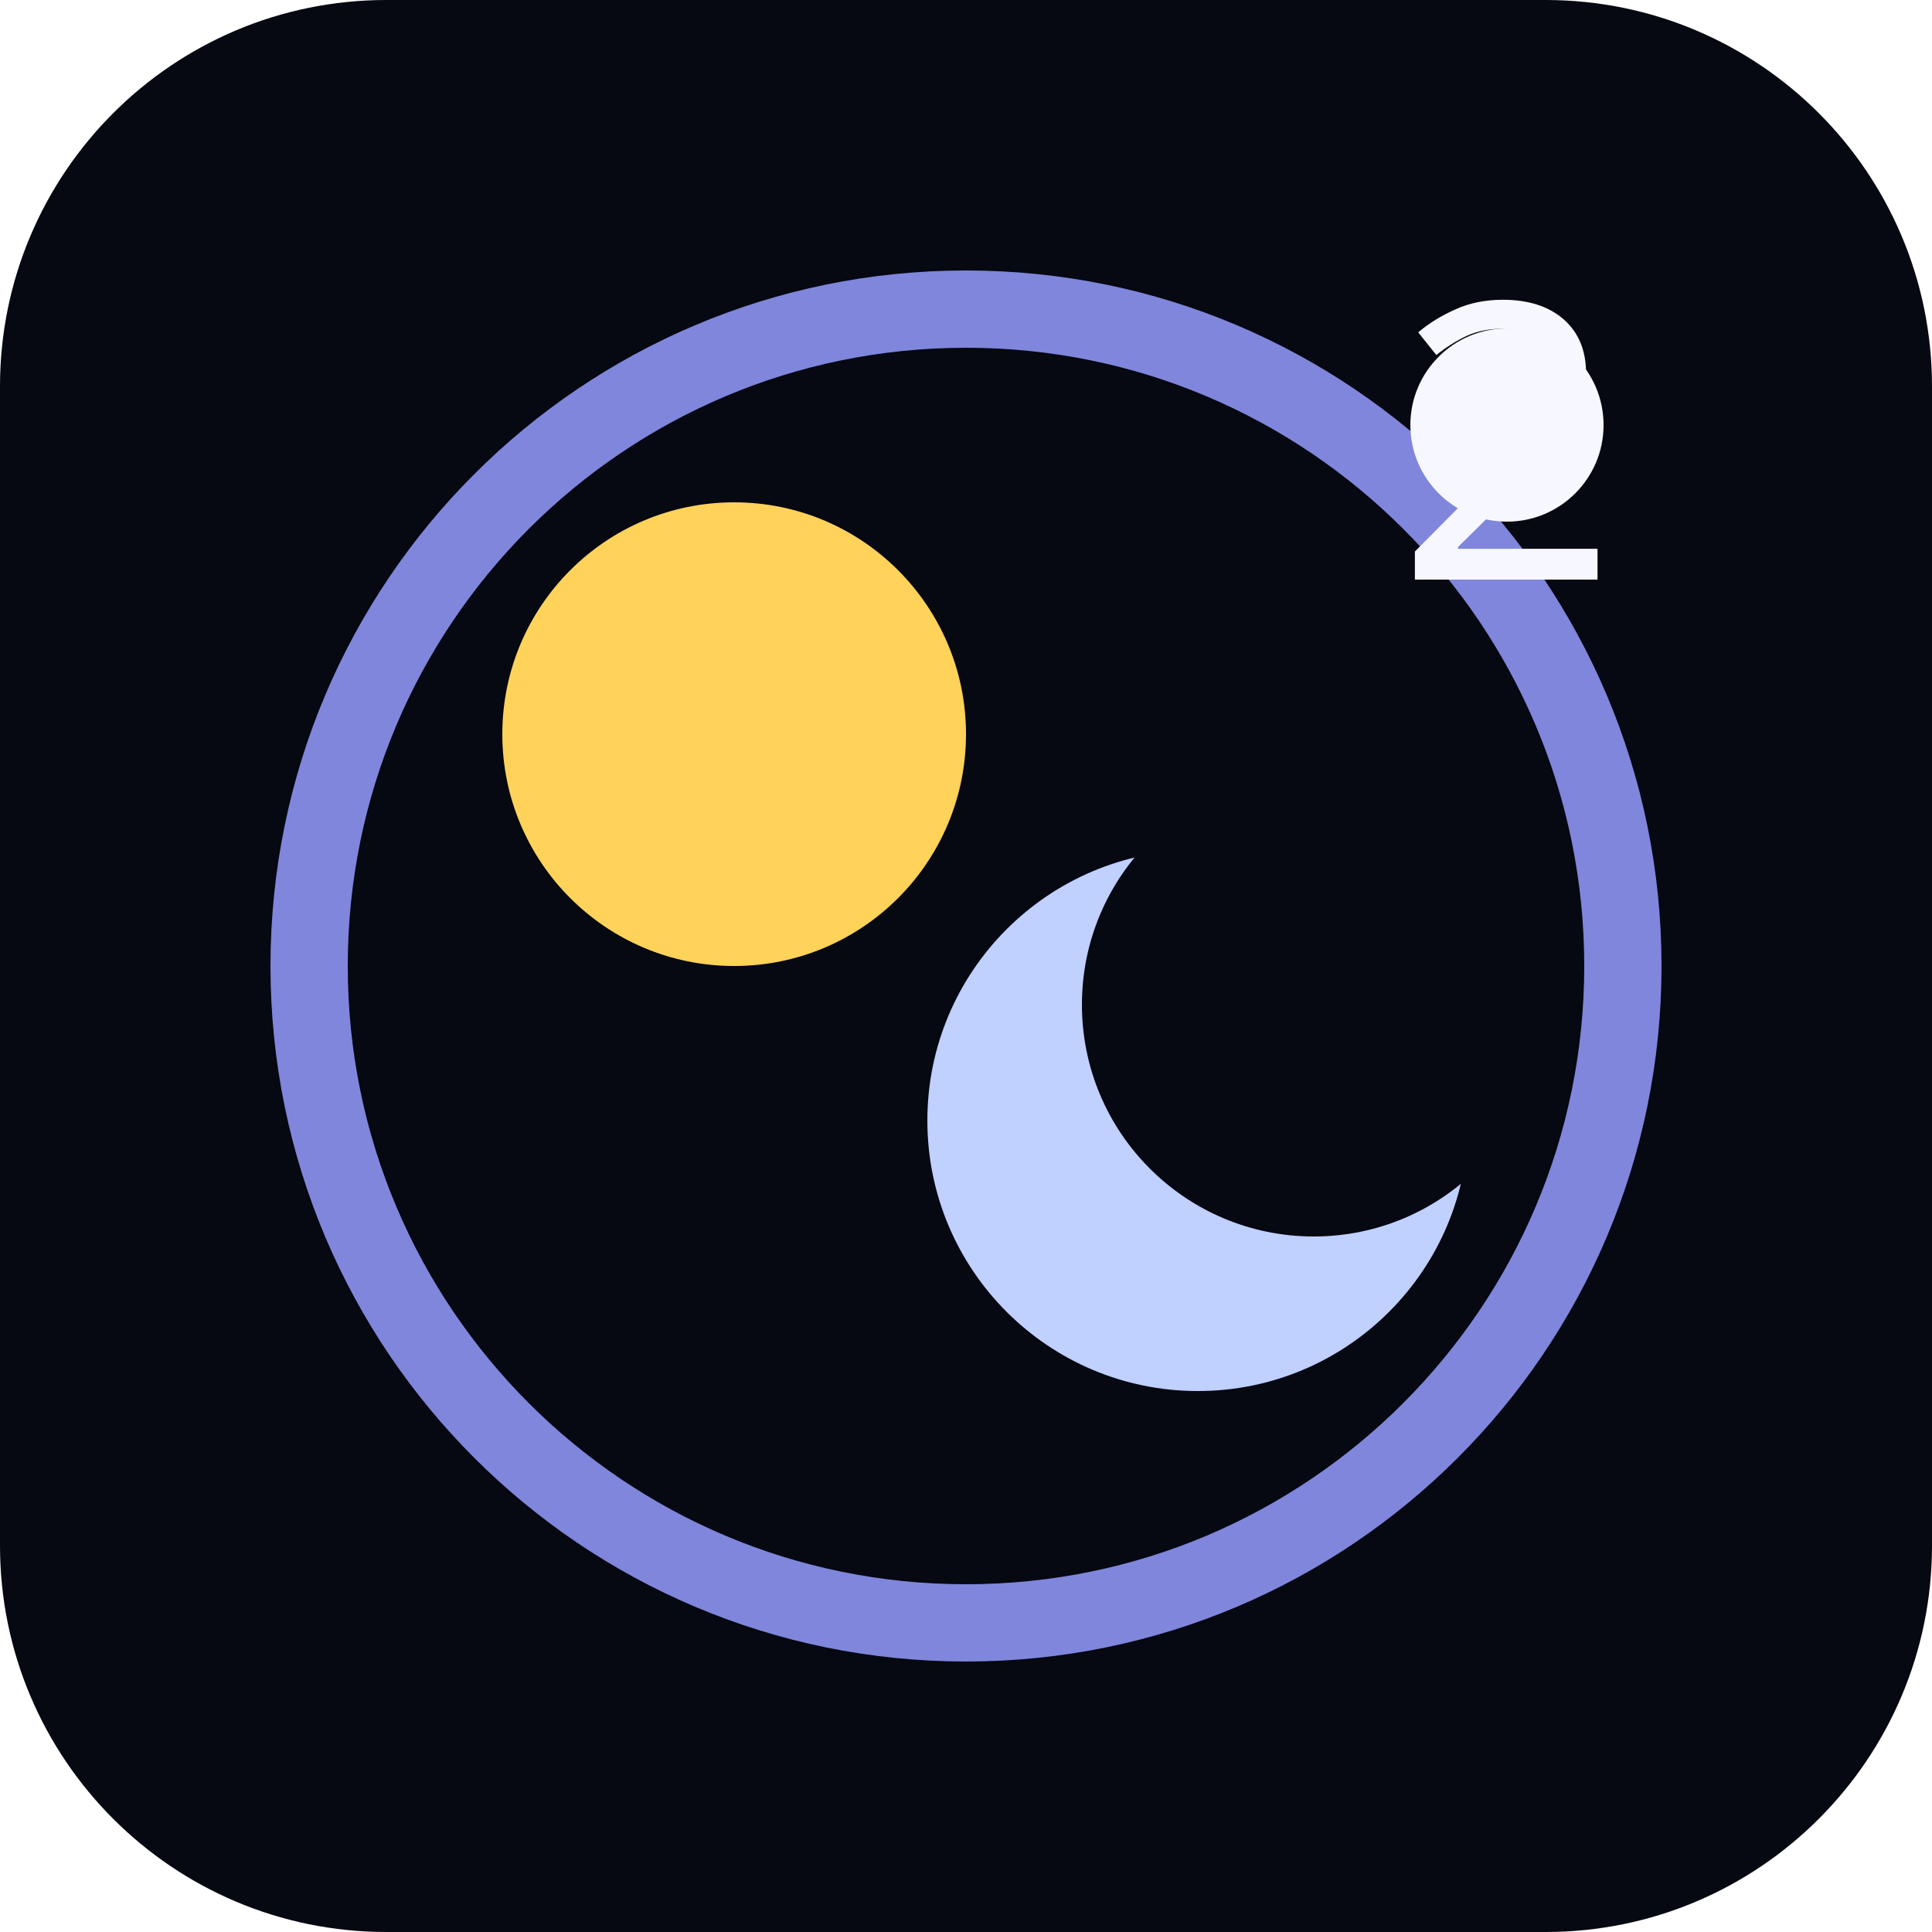
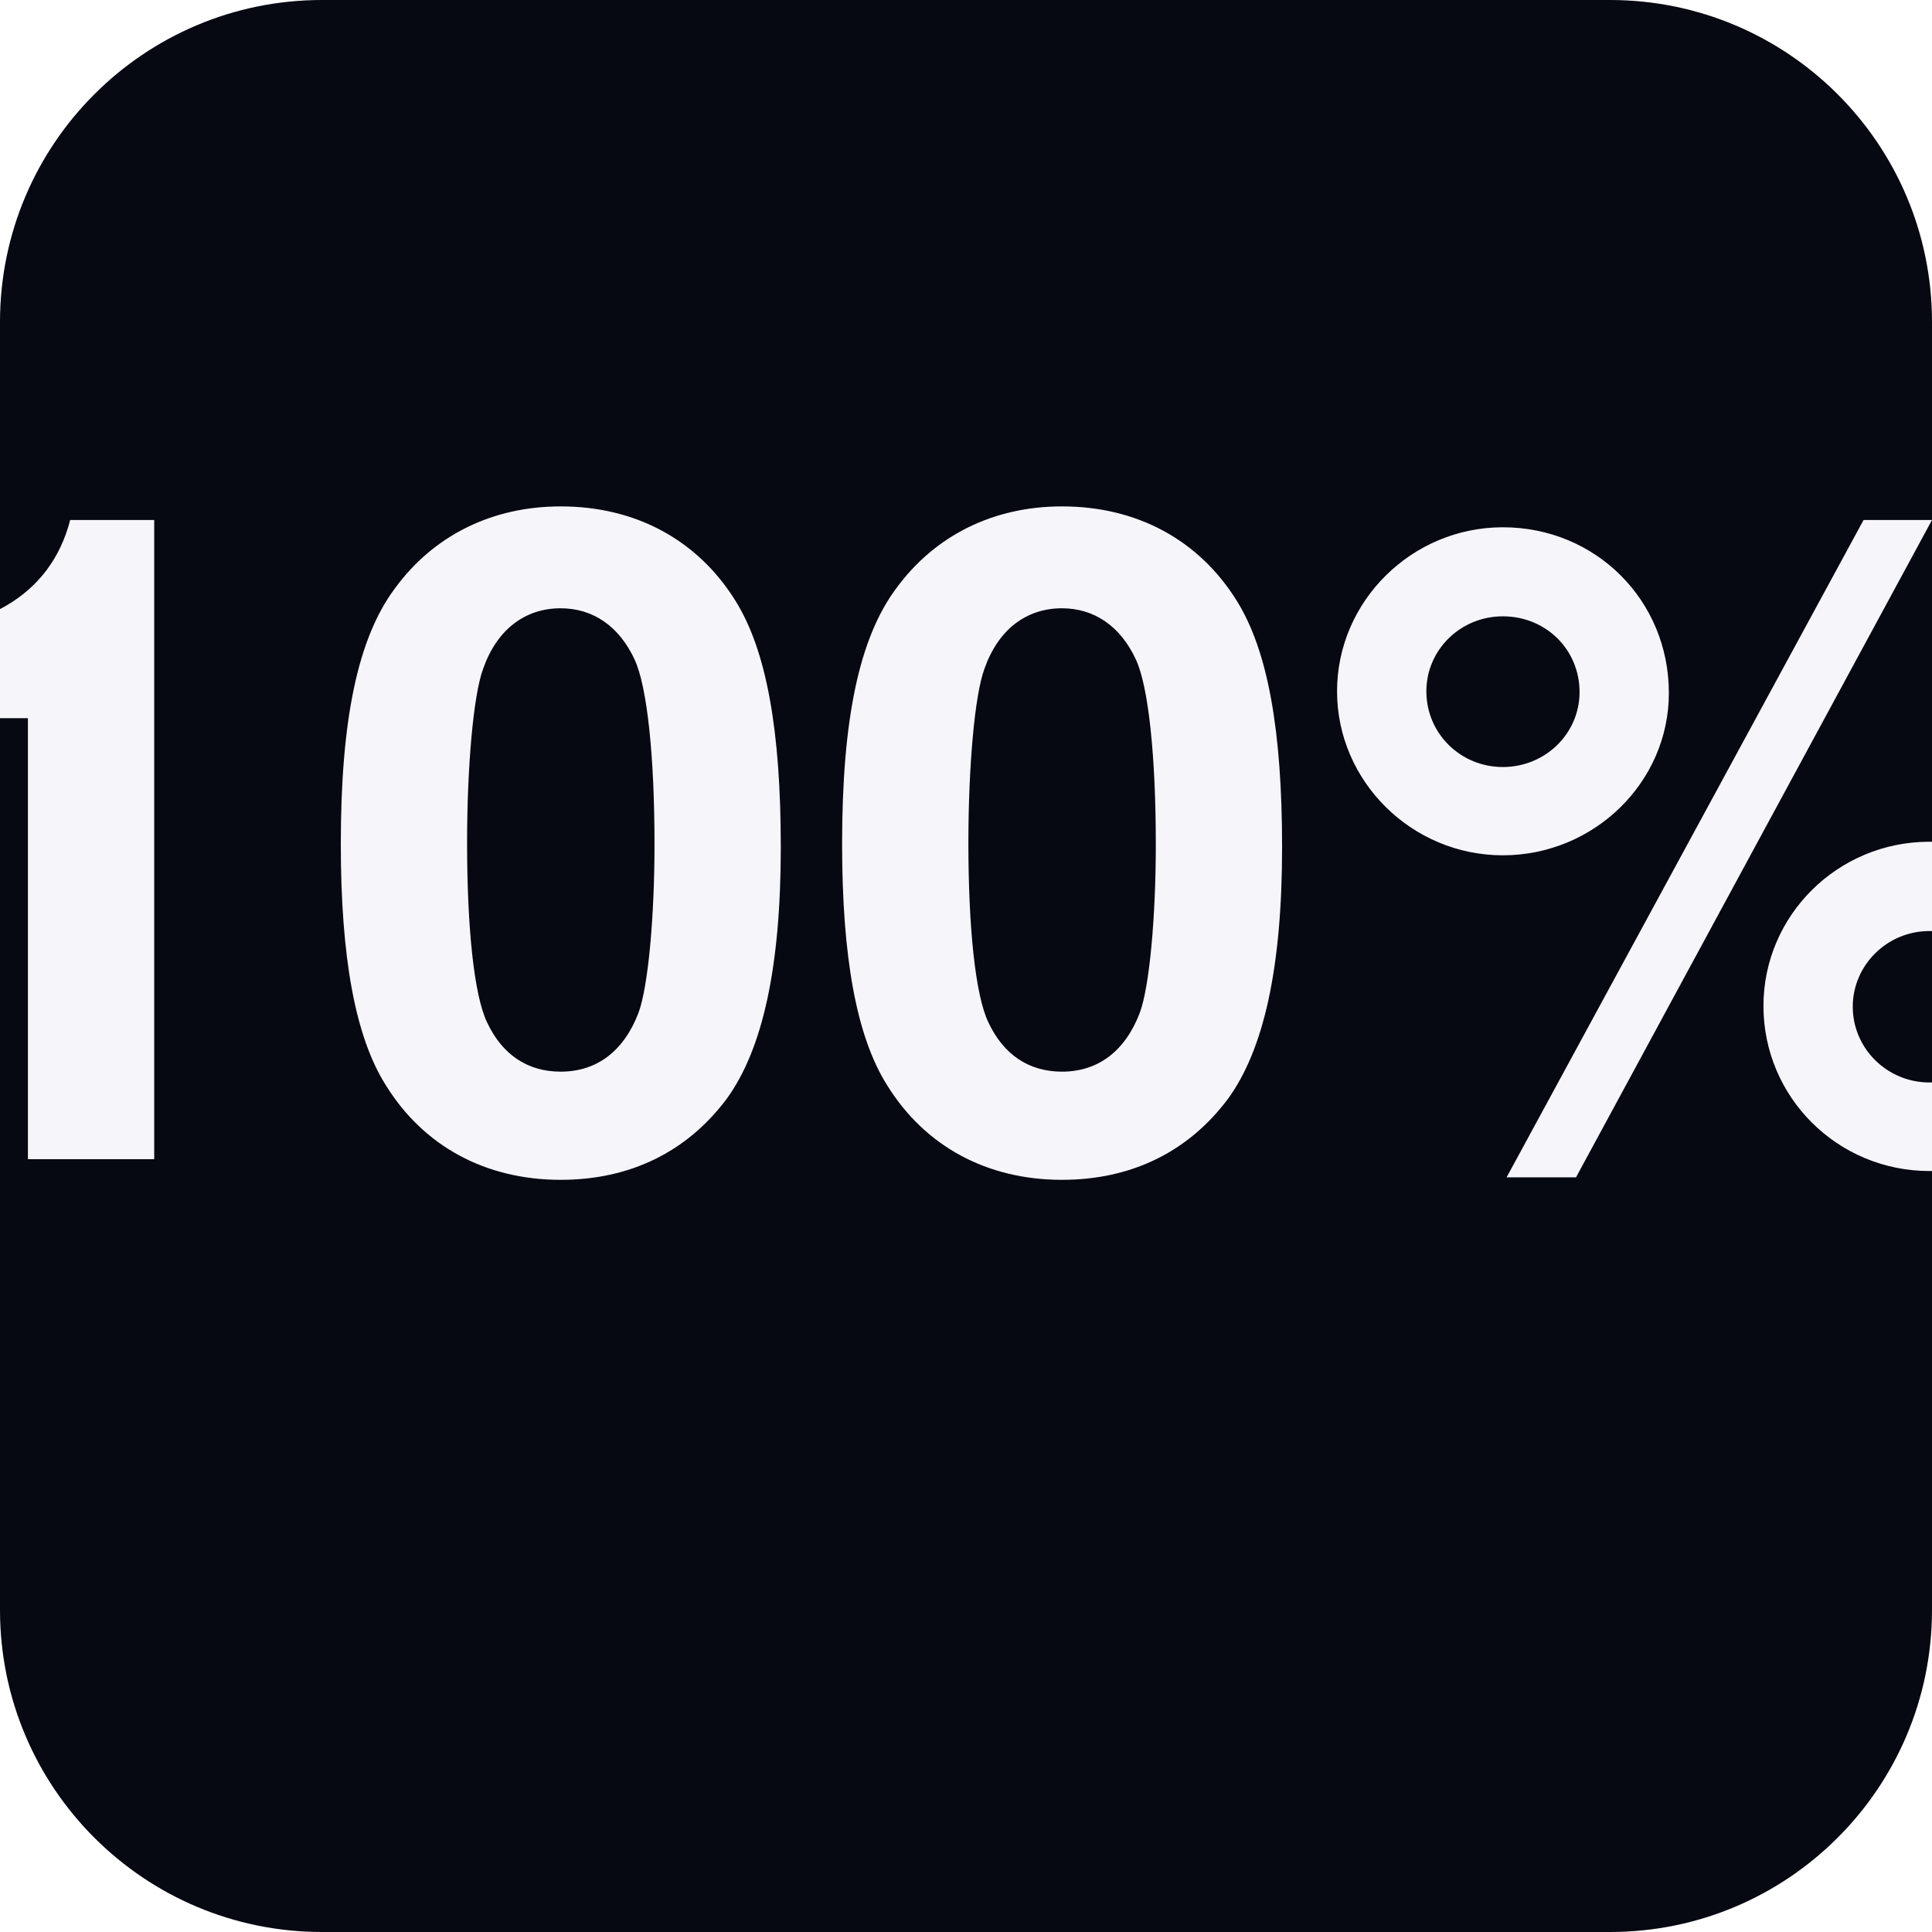
- <svg xmlns="http://www.w3.org/2000/svg" viewBox="0 0 100 100">
-   <rect width="100" height="100" rx="20" fill="#060812" />
-   <circle cx="50" cy="50" r="34" fill="none" stroke="#7f86dc" stroke-width="4" />
-   <circle cx="38" cy="38" r="12" fill="#ffd25a" />
-   <circle cx="62" cy="58" r="14" fill="#c0d0ff" />
-   <circle cx="68" cy="52" r="12" fill="#060812" />
-   <circle cx="78" cy="22" r="5" fill="#f7f7ff" />
-   <text x="78" y="30" text-anchor="middle" font-size="20" font-family="sans-serif" fill="#f7f7ff">2</text>
+ <svg xmlns="http://www.w3.org/2000/svg" viewBox="0 0 120 120">
+   <rect width="120" height="120" rx="20" fill="#060812" />
+   <text x="60" y="72" text-anchor="middle" font-size="56" font-family="Helvetica, Arial, sans-serif" font-weight="700" fill="#f5f5fa">100%</text>
</svg>
